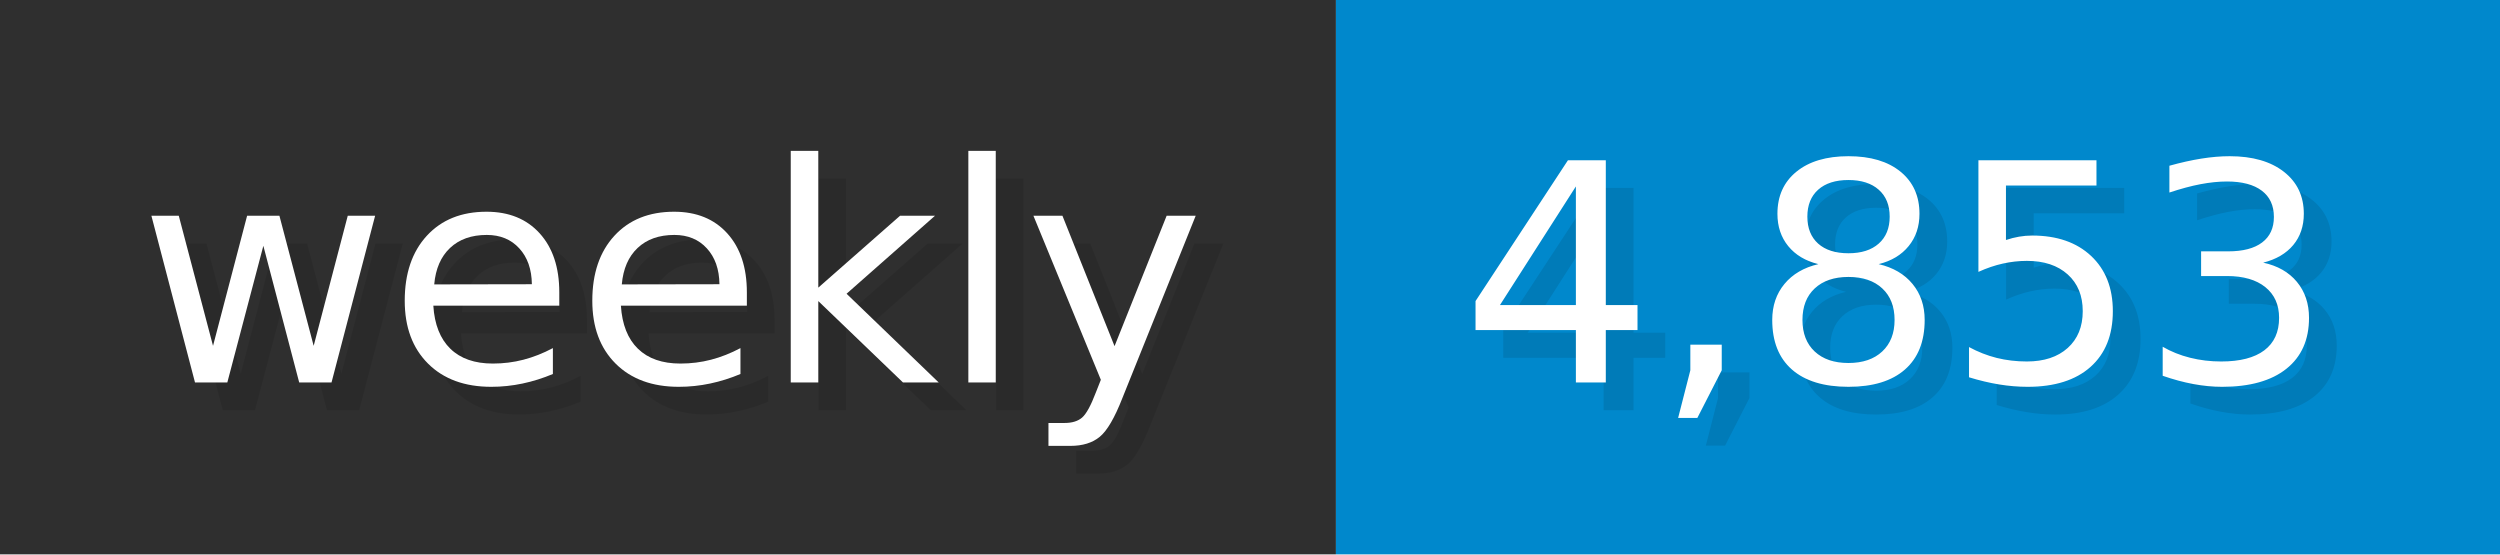
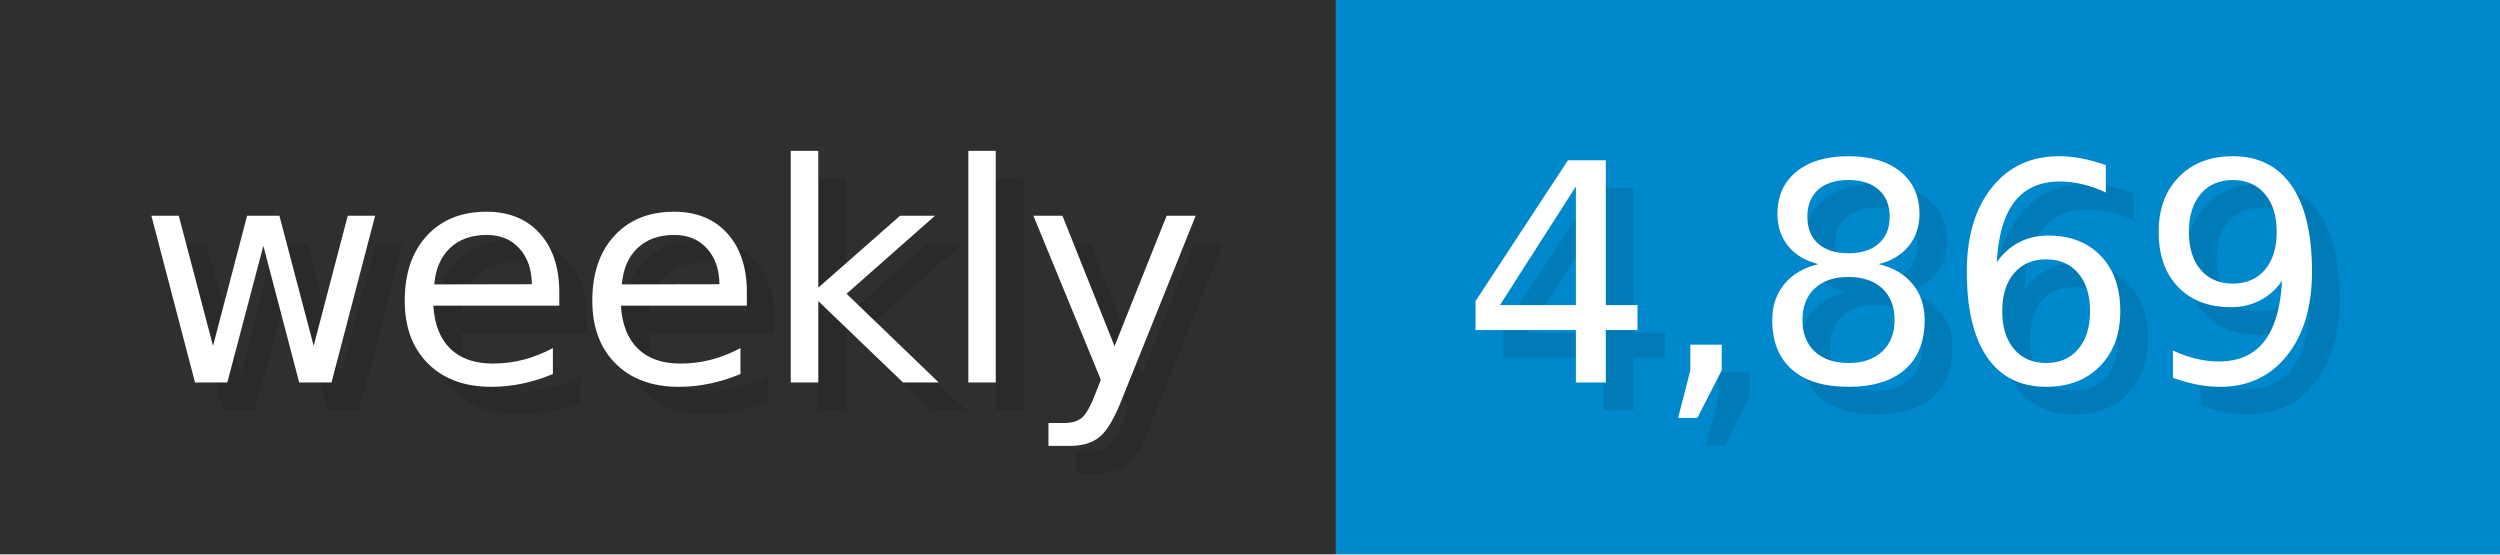
- <svg xmlns="http://www.w3.org/2000/svg" width="90.2" height="20" viewBox="0 0 902 200" role="img" aria-label="weekly: 4,853">
+ <svg xmlns="http://www.w3.org/2000/svg" width="90.2" height="20" viewBox="0 0 902 200" role="img" aria-label="weekly: 4,869">
  <g>
    <rect fill="#2F2F2F" width="482" height="200" />
    <rect fill="#08C" x="482" width="420" height="200" />
  </g>
  <g aria-hidden="true" fill="#fff" text-anchor="start" font-family="Verdana,DejaVu Sans,sans-serif" font-size="110">
    <text x="60" y="148" textLength="382" fill="#000" opacity="0.1">weekly</text>
    <text x="50" y="138" textLength="382">weekly</text>
-     <text x="537" y="148" textLength="320" fill="#000" opacity="0.1">4,853</text>
-     <text x="527" y="138" textLength="320">4,853</text>
+     <text x="537" y="148" textLength="320" fill="#000" opacity="0.1">4,869</text>
+     <text x="527" y="138" textLength="320">4,869</text>
  </g>
</svg>
